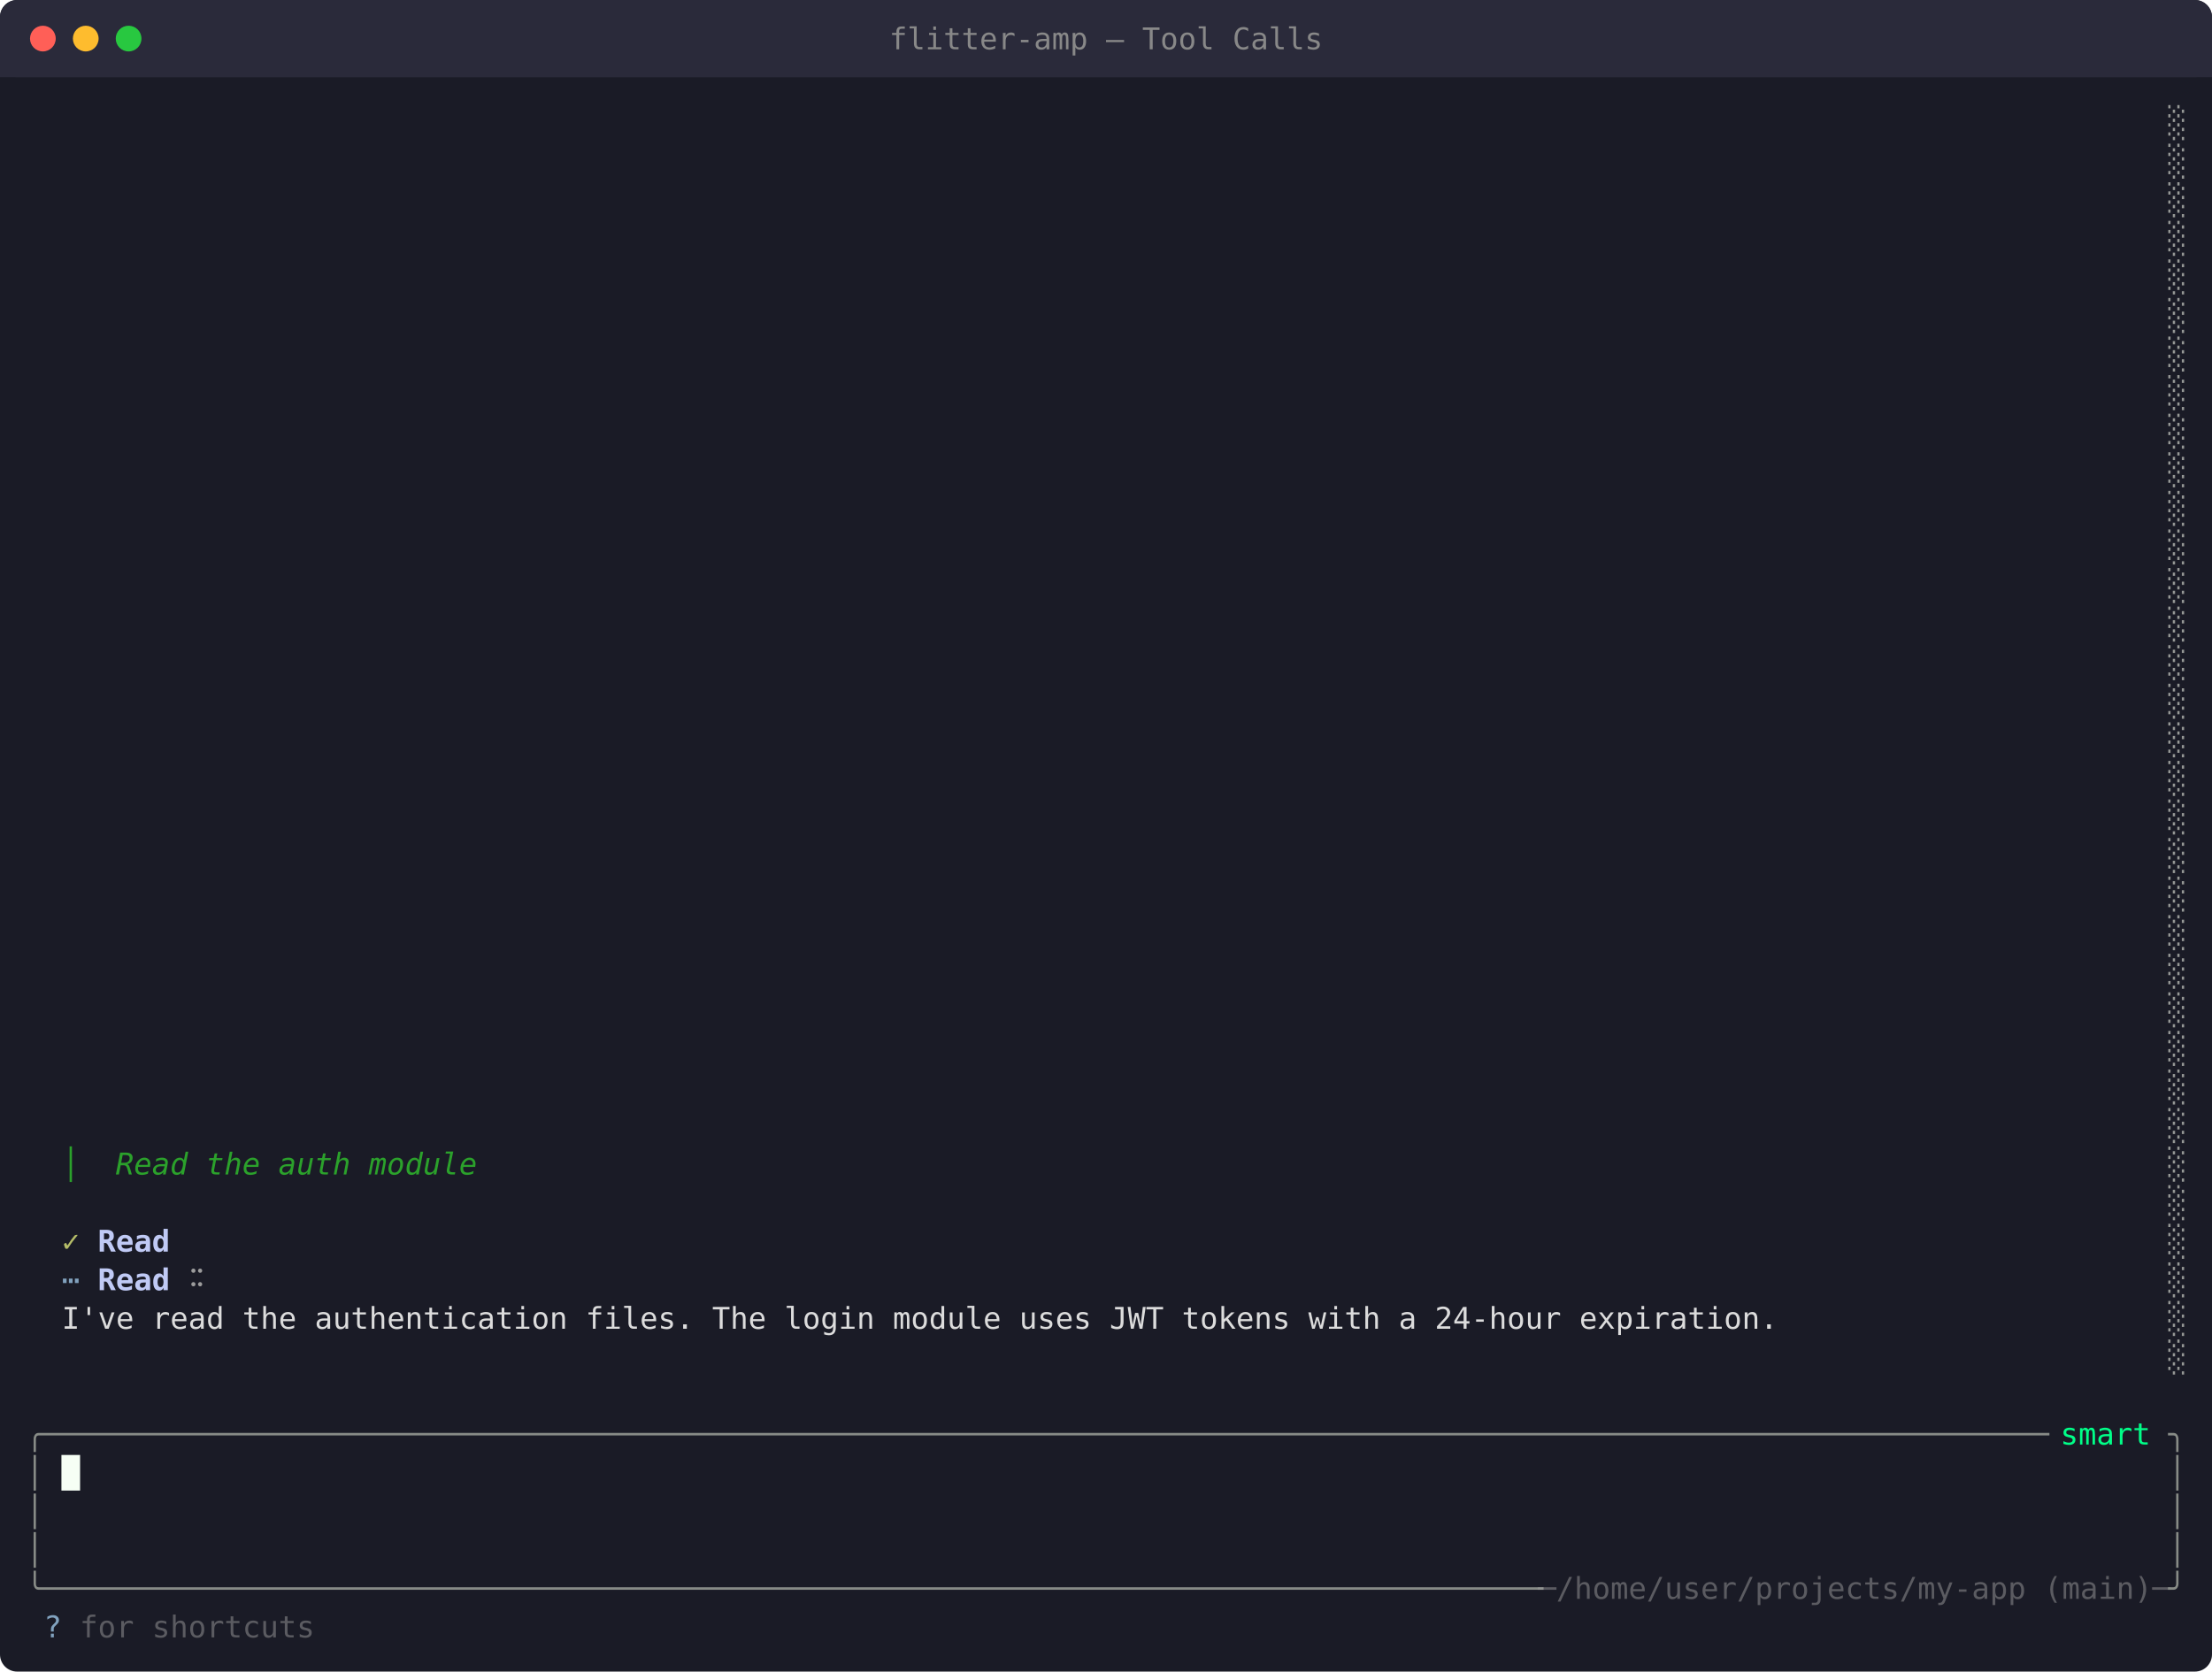
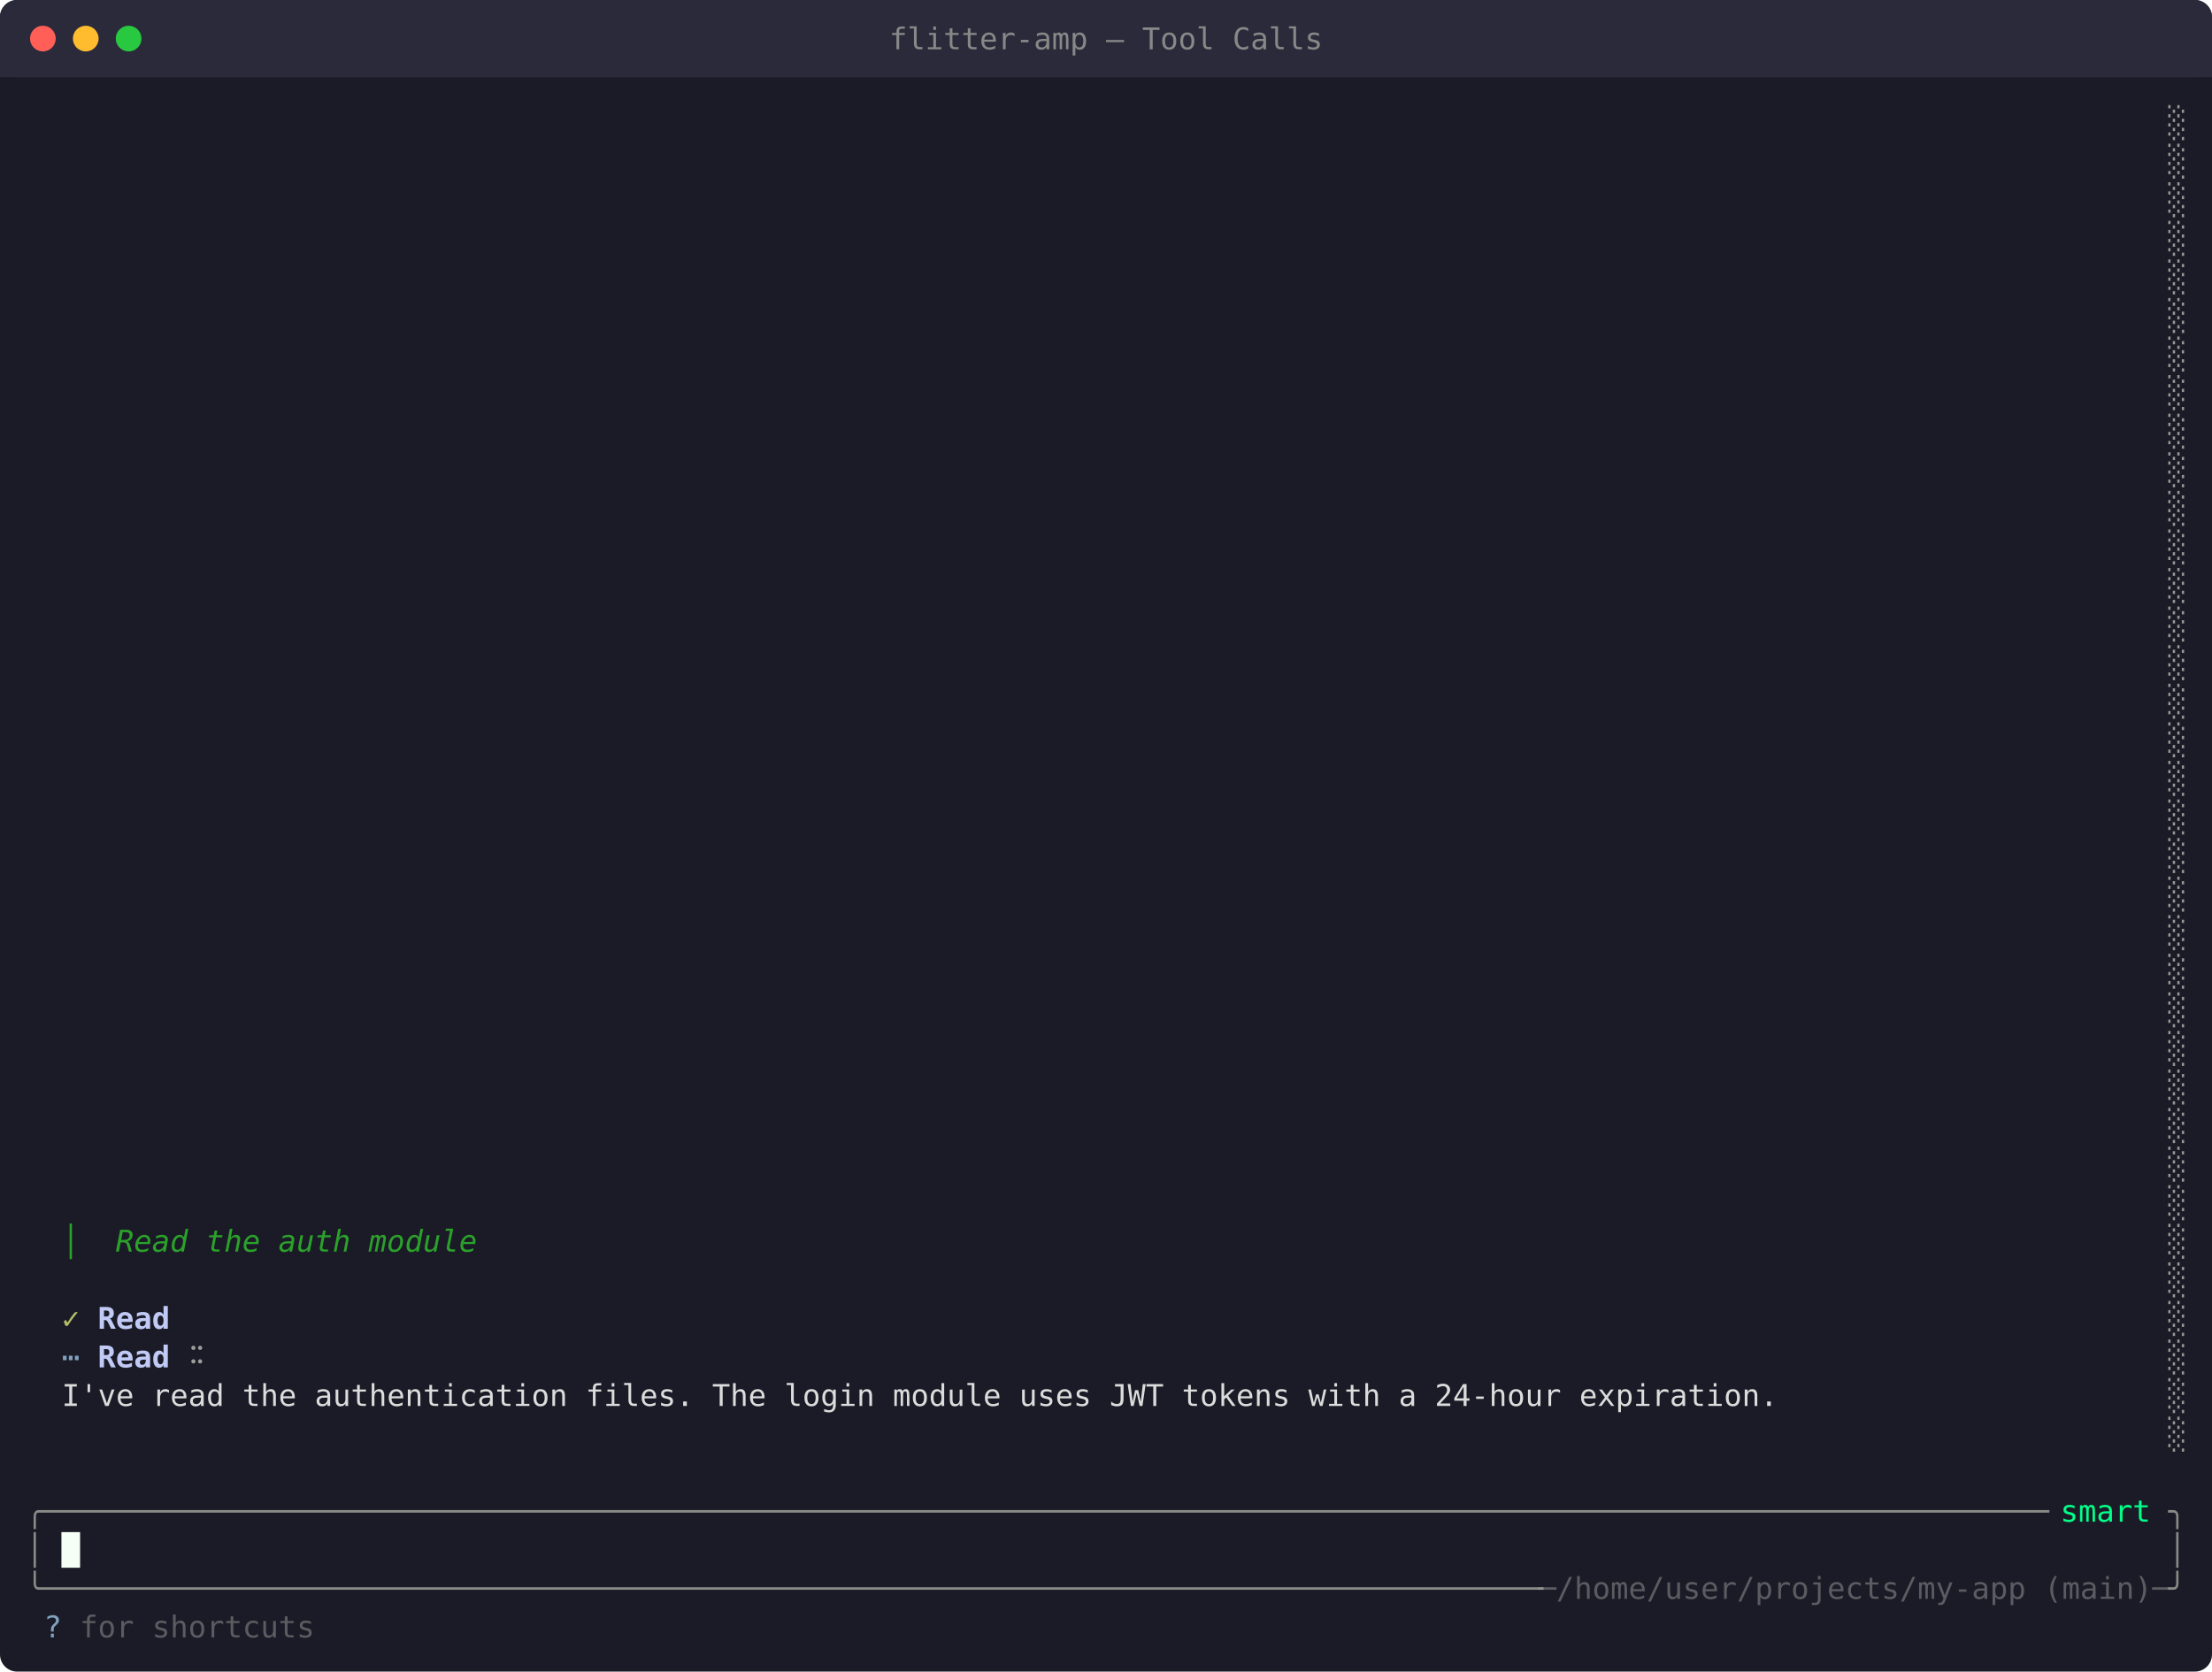
<svg xmlns="http://www.w3.org/2000/svg" viewBox="0 0 1032 780" width="1032" height="780">
  <defs>
    <style>text { font-family: JetBrains Mono, Menlo, Consolas, monospace; font-size: 14px; }</style>
  </defs>
  <rect width="1032" height="780" fill="#1a1b26" rx="8" ry="8" />
  <rect x="0" y="0" width="1032" height="36" fill="#2a2a3a" rx="8" ry="8" />
  <rect x="0" y="18" width="1032" height="18" fill="#2a2a3a" />
  <circle cx="20" cy="18" r="6" fill="#ff5f57" />
  <circle cx="40" cy="18" r="6" fill="#febc2e" />
  <circle cx="60" cy="18" r="6" fill="#28c840" />
  <text x="516" y="23" text-anchor="middle" font-family="JetBrains Mono, Menlo, Consolas, monospace" font-size="12" fill="#888">flitter-amp — Tool Calls</text>
  <text x="1011.6" y="62.04" style="fill:#969896" xml:space="preserve">░</text>
  <text x="1011.6" y="80.04" style="fill:#969896" xml:space="preserve">░</text>
  <text x="1011.6" y="98.04" style="fill:#969896" xml:space="preserve">░</text>
  <text x="1011.6" y="116.04" style="fill:#969896" xml:space="preserve">░</text>
  <text x="1011.6" y="134.04" style="fill:#969896" xml:space="preserve">░</text>
  <text x="1011.6" y="152.04" style="fill:#969896" xml:space="preserve">░</text>
  <text x="1011.6" y="170.04" style="fill:#969896" xml:space="preserve">░</text>
  <text x="1011.6" y="188.04" style="fill:#969896" xml:space="preserve">░</text>
  <text x="1011.6" y="206.04" style="fill:#969896" xml:space="preserve">░</text>
  <text x="1011.6" y="224.04" style="fill:#969896" xml:space="preserve">░</text>
  <text x="1011.6" y="242.04" style="fill:#969896" xml:space="preserve">░</text>
  <text x="1011.6" y="260.04" style="fill:#969896" xml:space="preserve">░</text>
  <text x="1011.6" y="278.04" style="fill:#969896" xml:space="preserve">░</text>
  <text x="1011.6" y="296.04" style="fill:#969896" xml:space="preserve">░</text>
  <text x="1011.6" y="314.04" style="fill:#969896" xml:space="preserve">░</text>
  <text x="1011.6" y="332.04" style="fill:#969896" xml:space="preserve">░</text>
  <text x="1011.6" y="350.04" style="fill:#969896" xml:space="preserve">░</text>
  <text x="1011.6" y="368.04" style="fill:#969896" xml:space="preserve">░</text>
  <text x="1011.6" y="386.04" style="fill:#969896" xml:space="preserve">░</text>
  <text x="1011.6" y="404.04" style="fill:#969896" xml:space="preserve">░</text>
  <text x="1011.6" y="422.04" style="fill:#969896" xml:space="preserve">░</text>
  <text x="1011.6" y="440.04" style="fill:#969896" xml:space="preserve">░</text>
  <text x="1011.6" y="458.04" style="fill:#969896" xml:space="preserve">░</text>
  <text x="1011.6" y="476.04" style="fill:#969896" xml:space="preserve">░</text>
  <text x="1011.6" y="494.04" style="fill:#969896" xml:space="preserve">░</text>
  <text x="1011.6" y="512.04" style="fill:#969896" xml:space="preserve">░</text>
  <text x="1011.6" y="530.04" style="fill:#969896" xml:space="preserve">░</text>
-   <text x="28.8" y="548.04" style="fill:#2ba12b" xml:space="preserve">│</text>
-   <text x="54" y="548.04" style="fill:#2ba12b;font-style:italic" xml:space="preserve">Read the auth module</text>
  <text x="1011.6" y="548.04" style="fill:#969896" xml:space="preserve">░</text>
  <text x="1011.6" y="566.04" style="fill:#969896" xml:space="preserve">░</text>
-   <text x="28.8" y="584.04" style="fill:#b5bd68" xml:space="preserve">✓ </text>
-   <text x="45.6" y="584.04" style="fill:#c0caf5;font-weight:bold" xml:space="preserve">Read</text>
+   <text x="28.8" y="584.04" style="fill:#2ba12b" xml:space="preserve">│</text>
+   <text x="54" y="584.04" style="fill:#2ba12b;font-style:italic" xml:space="preserve">Read the auth module</text>
  <text x="1011.6" y="584.04" style="fill:#969896" xml:space="preserve">░</text>
-   <text x="28.8" y="602.04" style="fill:#81a2be" xml:space="preserve">⋯ </text>
-   <text x="45.6" y="602.04" style="fill:#c0caf5;font-weight:bold" xml:space="preserve">Read</text>
-   <text x="79.2" y="602.04" style="fill:#9c9c9c" xml:space="preserve"> ⠭</text>
  <text x="1011.6" y="602.04" style="fill:#969896" xml:space="preserve">░</text>
-   <text x="28.8" y="620.04" style="fill:#dcdcdc" xml:space="preserve">I've read the authentication files. The login module uses JWT tokens with a 24-hour expiration.</text>
+   <text x="28.8" y="620.04" style="fill:#b5bd68" xml:space="preserve">✓ </text>
+   <text x="45.6" y="620.04" style="fill:#c0caf5;font-weight:bold" xml:space="preserve">Read</text>
  <text x="1011.6" y="620.04" style="fill:#969896" xml:space="preserve">░</text>
+   <text x="28.8" y="638.04" style="fill:#81a2be" xml:space="preserve">⋯ </text>
+   <text x="45.6" y="638.04" style="fill:#c0caf5;font-weight:bold" xml:space="preserve">Read</text>
+   <text x="79.2" y="638.04" style="fill:#9c9c9c" xml:space="preserve"> ⠭</text>
  <text x="1011.6" y="638.04" style="fill:#969896" xml:space="preserve">░</text>
-   <text x="12" y="674.04" style="fill:#878b86" xml:space="preserve">╭───────────────────────────────────────────────────────────────────────────────────────────────────────────────</text>
-   <text x="952.8" y="674.04" style="fill:#00ff88" xml:space="preserve"> smart </text>
-   <text x="1011.6" y="674.04" style="fill:#878b86" xml:space="preserve">╮</text>
-   <text x="12" y="692.04" style="fill:#878b86" xml:space="preserve">│</text>
-   <text x="28.8" y="692.04" style="fill:#f6fff5" xml:space="preserve">█</text>
-   <text x="1011.6" y="692.04" style="fill:#878b86" xml:space="preserve">│</text>
-   <text x="12" y="710.04" style="fill:#878b86" xml:space="preserve">│</text>
-   <text x="1011.6" y="710.04" style="fill:#878b86" xml:space="preserve">│</text>
+   <text x="28.8" y="656.04" style="fill:#dcdcdc" xml:space="preserve">I've read the authentication files. The login module uses JWT tokens with a 24-hour expiration.</text>
+   <text x="1011.6" y="656.04" style="fill:#969896" xml:space="preserve">░</text>
+   <text x="1011.6" y="674.04" style="fill:#969896" xml:space="preserve">░</text>
+   <text x="12" y="710.04" style="fill:#878b86" xml:space="preserve">╭───────────────────────────────────────────────────────────────────────────────────────────────────────────────</text>
+   <text x="952.8" y="710.04" style="fill:#00ff88" xml:space="preserve"> smart </text>
+   <text x="1011.6" y="710.04" style="fill:#878b86" xml:space="preserve">╮</text>
  <text x="12" y="728.04" style="fill:#878b86" xml:space="preserve">│</text>
+   <text x="28.8" y="728.04" style="fill:#f6fff5" xml:space="preserve">█</text>
  <text x="1011.6" y="728.04" style="fill:#878b86" xml:space="preserve">│</text>
  <text x="12" y="746.04" style="fill:#878b86" xml:space="preserve">╰───────────────────────────────────────────────────────────────────────────────────</text>
  <text x="717.6" y="746.04" style="fill:#9c9c9c;opacity:0.5" xml:space="preserve">─/home/user/projects/my-app (main)─</text>
  <text x="1011.6" y="746.04" style="fill:#878b86" xml:space="preserve">╯</text>
  <text x="20.4" y="764.04" style="fill:#81a2be" xml:space="preserve">?</text>
  <text x="28.8" y="764.04" style="fill:#9c9c9c;opacity:0.5" xml:space="preserve"> for shortcuts</text>
</svg>
